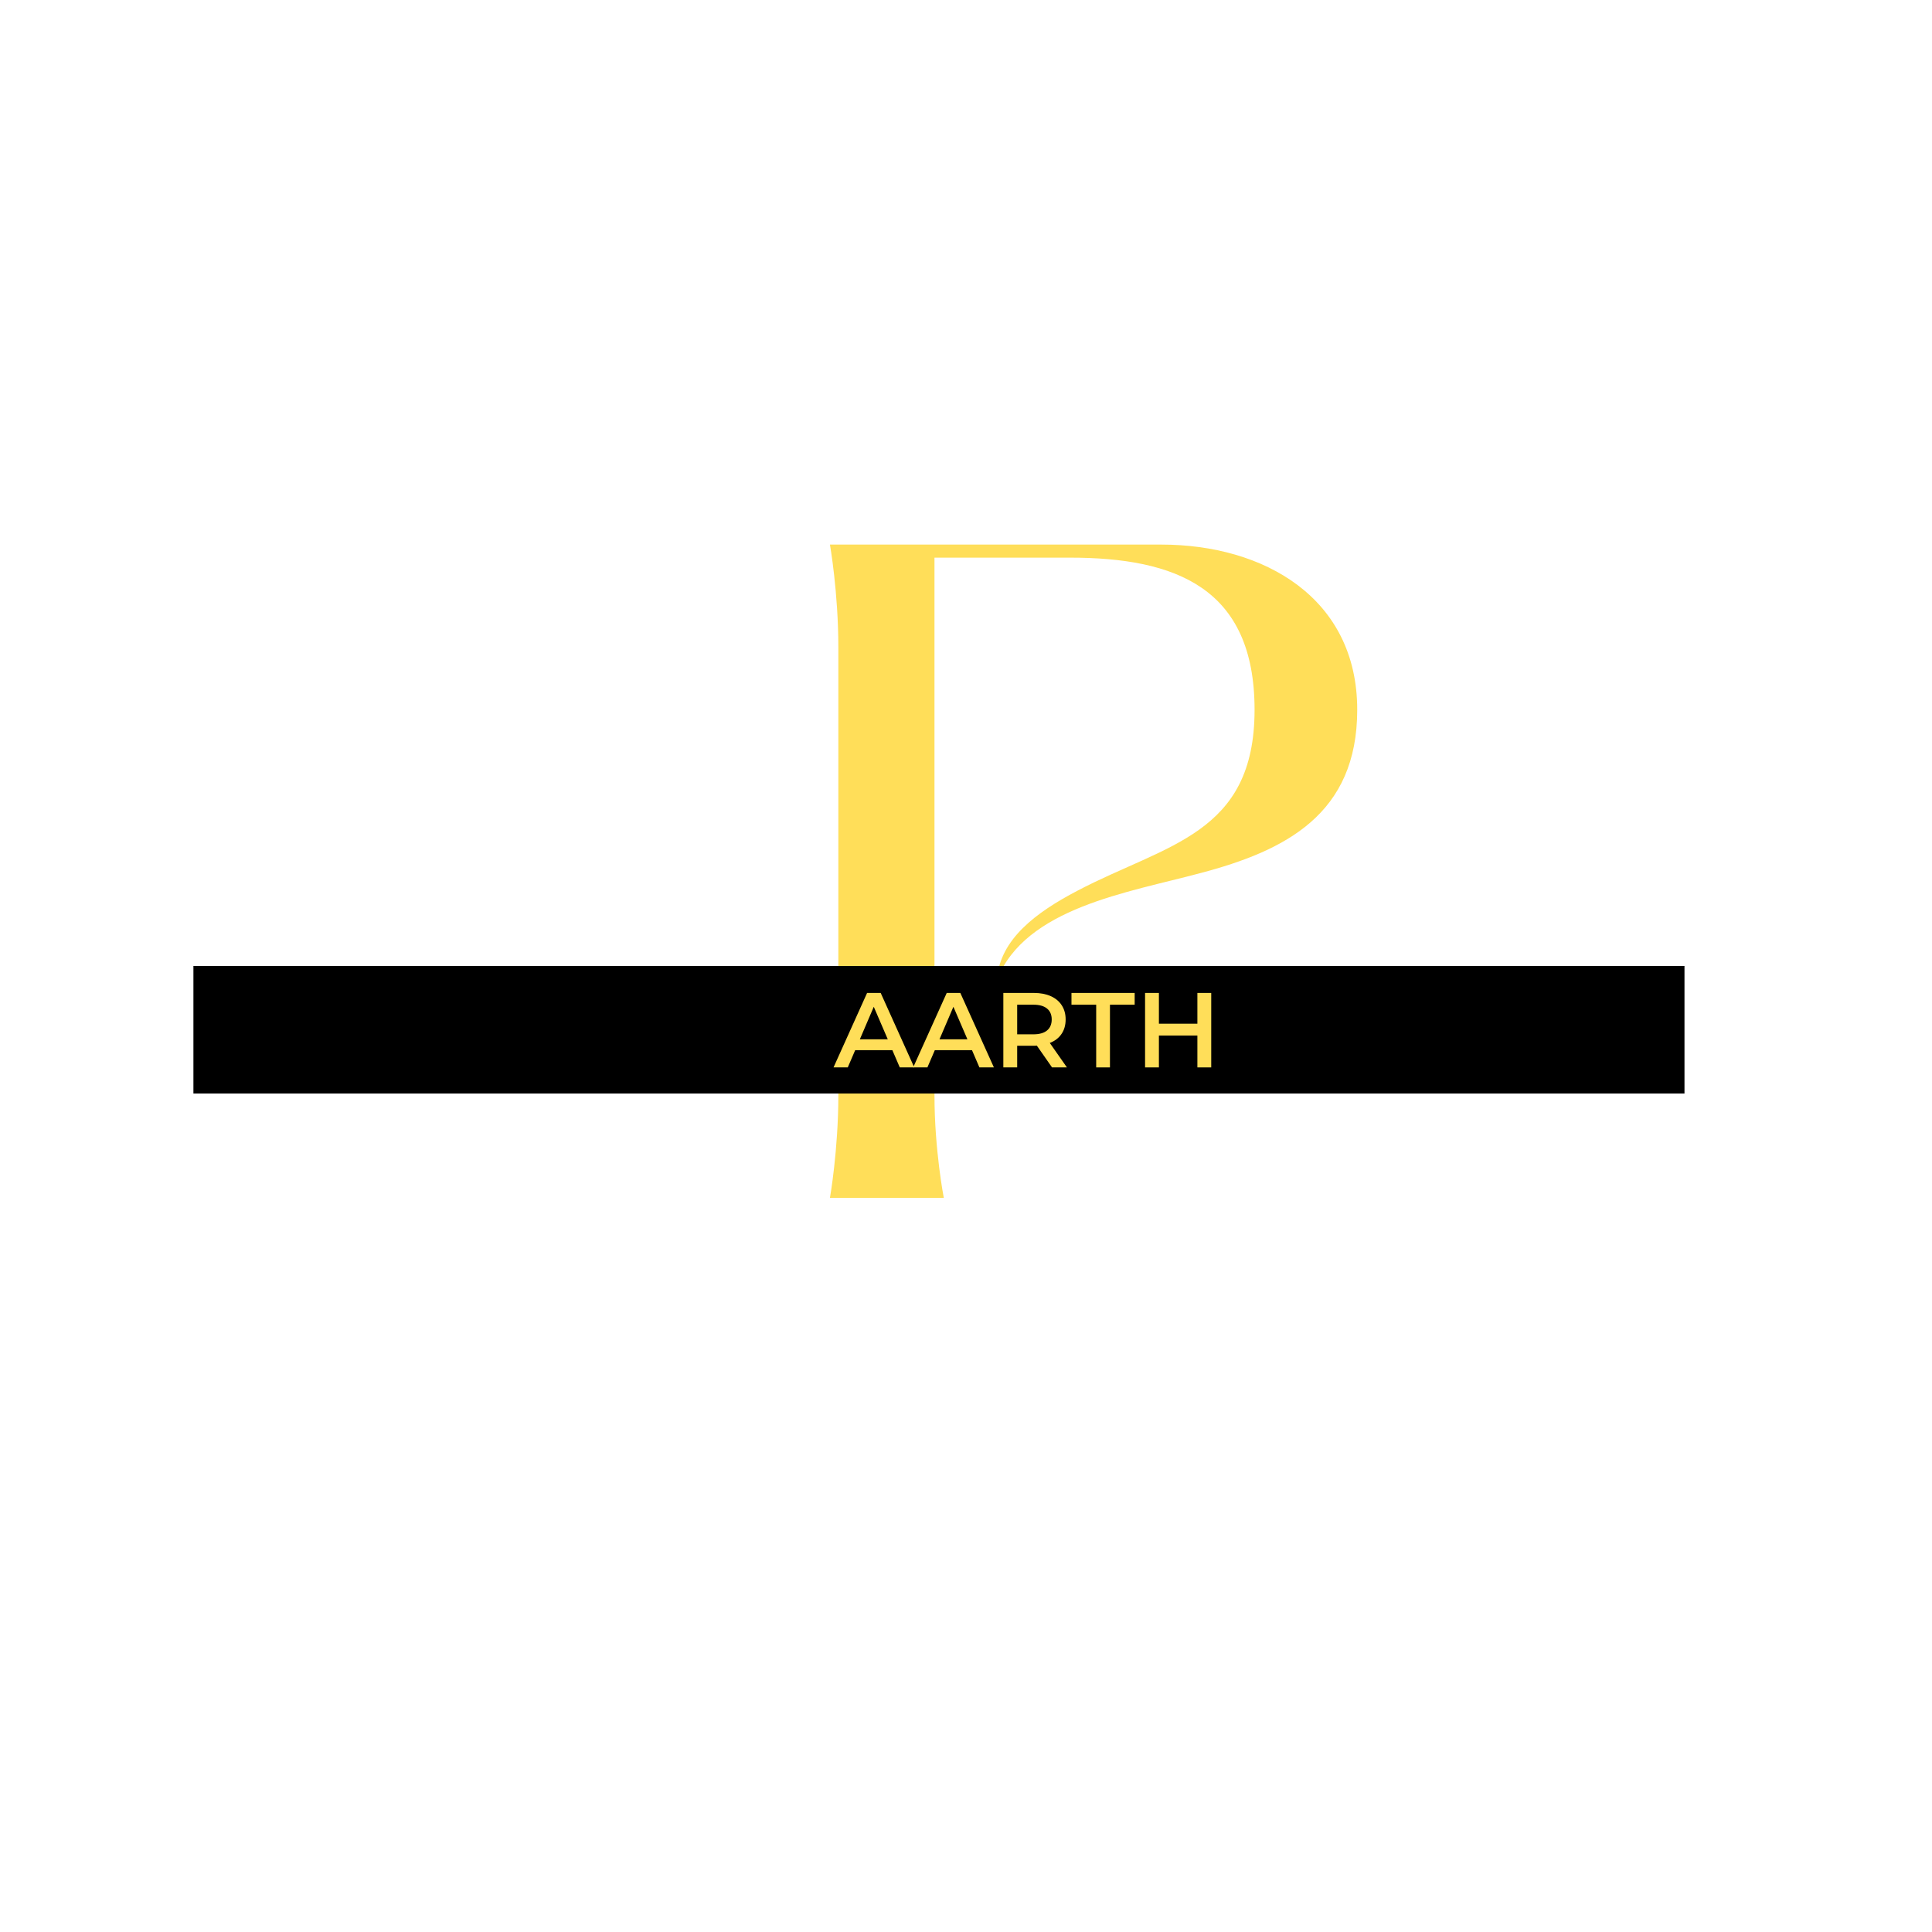
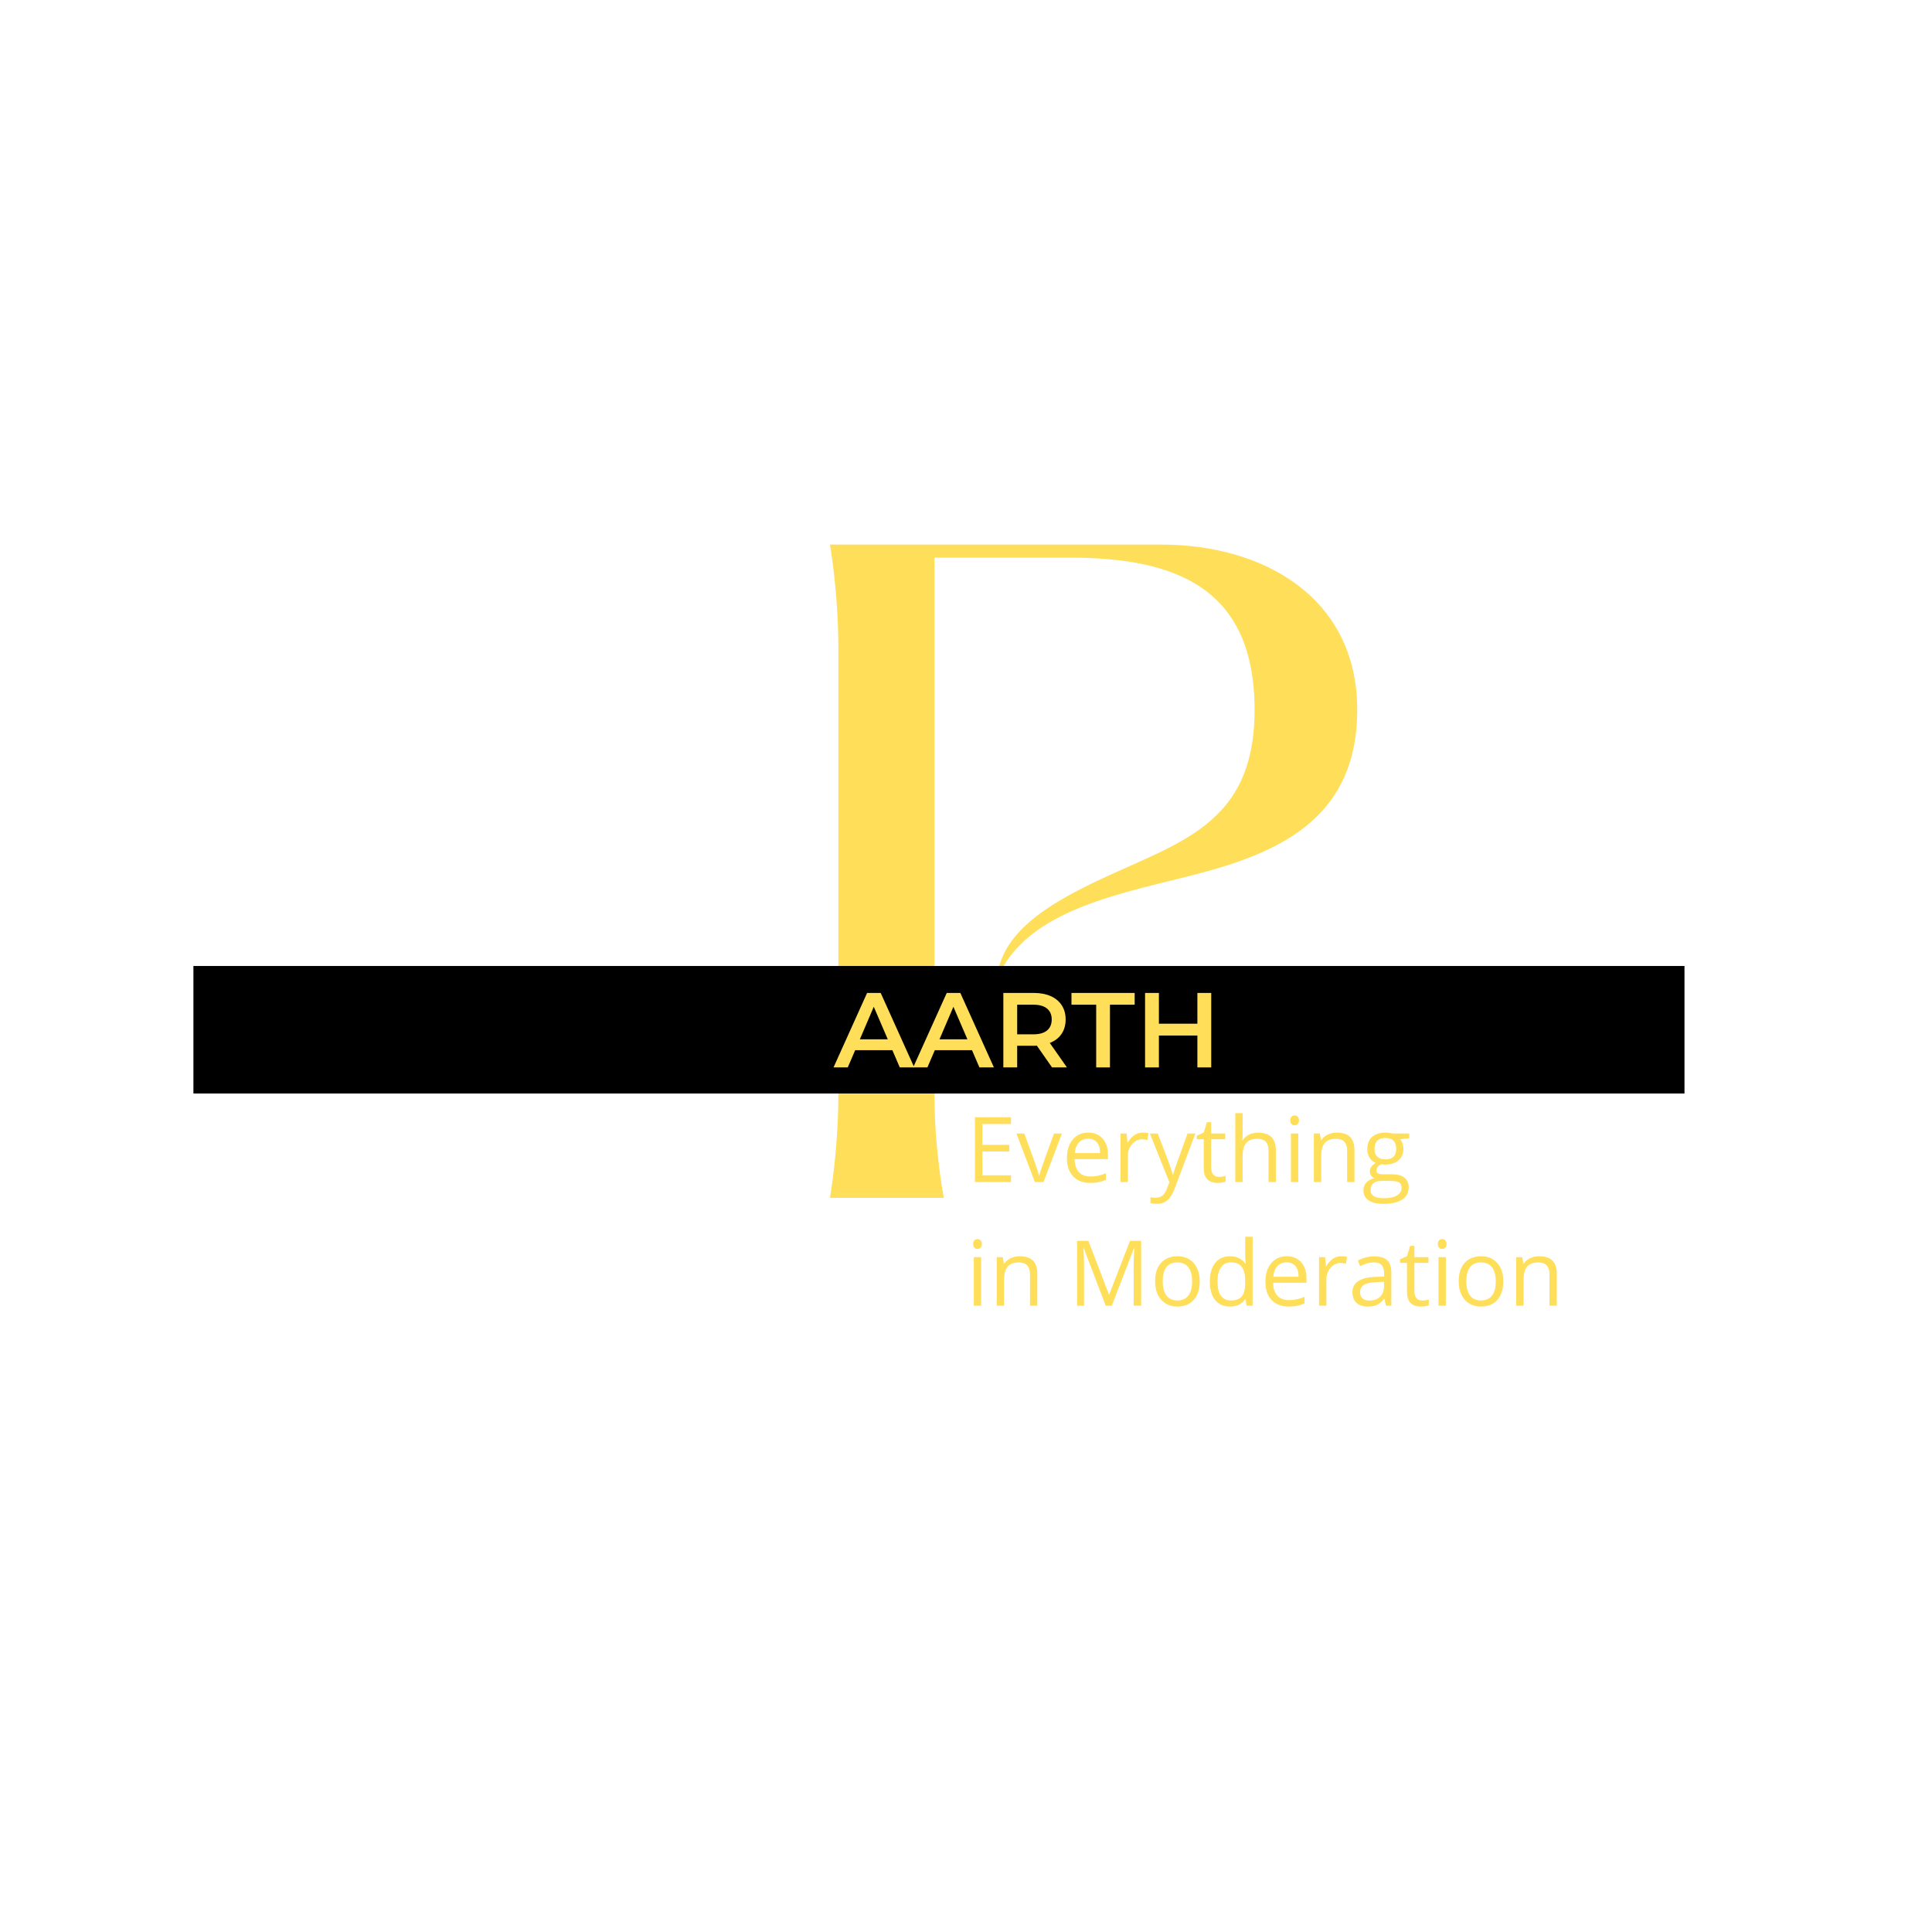
- <svg xmlns="http://www.w3.org/2000/svg" width="600" viewBox="0 0 375 375" height="600" preserveAspectRatio="xMidYMid meet" version="1.0">
-   <g fill="#ffde59" fill-opacity="1">
-     <g transform="translate(161.0928, 232.4999)">
+ <svg xmlns="http://www.w3.org/2000/svg" width="500" zoomAndPan="magnify" viewBox="0 0 375 375" height="500" preserveAspectRatio="xMidYMid meet" version="1.0">
+   <g fill="#ffde59" fill-opacity="1">
+     <g transform="translate(161.0928, 232.5)">
      <g>
        <path d="M 20.289 -19.926 L 20.289 -124.262 L 46.555 -124.262 C 67.023 -124.262 82.418 -118.465 82.418 -94.734 C 82.418 -70.465 65.211 -68.652 48.004 -59.594 C 40.031 -55.43 32.969 -50.176 32.426 -42.387 C 38.039 -56.336 57.785 -59.234 71.914 -63.035 C 88.395 -67.383 102.344 -74.449 102.344 -94.734 C 102.344 -116.473 84.23 -126.797 64.305 -126.797 L 0 -126.797 C 0 -126.797 1.629 -117.559 1.629 -106.871 L 1.629 -19.926 C 1.629 -9.238 0 0 0 0 L 22.098 0 C 22.098 0 20.289 -9.238 20.289 -19.926 Z M 20.289 -19.926 " />
      </g>
    </g>
  </g>
  <g clip-path="url(#id1)">
-     <path fill="#000000" d="M 37.543 187.5 L 326.957 187.5 L 326.957 212.25 L 37.543 212.25 L 37.543 187.5 " fill-opacity="1" fill-rule="nonzero" />
+     <path fill="#000000" d="M 37.543 187.496 L 326.957 187.496 L 326.957 212.246 L 37.543 212.246 L 37.543 187.496 " fill-opacity="1" fill-rule="nonzero" />
  </g>
  <g fill="#ffde59" fill-opacity="1">
    <g transform="translate(161.8955, 207.1838)">
      <g>
        <path d="M 11.312 -3.344 L 4.094 -3.344 L 2.656 0 L -0.109 0 L 6.406 -14.453 L 9.047 -14.453 L 15.562 0 L 12.75 0 Z M 10.422 -5.453 L 7.703 -11.766 L 5 -5.453 Z M 10.422 -5.453 " />
      </g>
    </g>
  </g>
  <g fill="#ffde59" fill-opacity="1">
    <g transform="translate(177.3525, 207.1838)">
      <g>
        <path d="M 11.312 -3.344 L 4.094 -3.344 L 2.656 0 L -0.109 0 L 6.406 -14.453 L 9.047 -14.453 L 15.562 0 L 12.75 0 Z M 10.422 -5.453 L 7.703 -11.766 L 5 -5.453 Z M 10.422 -5.453 " />
      </g>
    </g>
  </g>
  <g fill="#ffde59" fill-opacity="1">
    <g transform="translate(192.8094, 207.1838)">
      <g>
        <path d="M 11.391 0 L 8.438 -4.234 C 8.312 -4.211 8.129 -4.203 7.891 -4.203 L 4.625 -4.203 L 4.625 0 L 1.938 0 L 1.938 -14.453 L 7.891 -14.453 C 9.141 -14.453 10.227 -14.242 11.156 -13.828 C 12.082 -13.41 12.789 -12.816 13.281 -12.047 C 13.781 -11.273 14.031 -10.363 14.031 -9.312 C 14.031 -8.219 13.766 -7.281 13.234 -6.5 C 12.711 -5.719 11.953 -5.133 10.953 -4.75 L 14.281 0 Z M 11.328 -9.312 C 11.328 -10.227 11.023 -10.93 10.422 -11.422 C 9.816 -11.922 8.93 -12.172 7.766 -12.172 L 4.625 -12.172 L 4.625 -6.422 L 7.766 -6.422 C 8.93 -6.422 9.816 -6.672 10.422 -7.172 C 11.023 -7.672 11.328 -8.383 11.328 -9.312 Z M 11.328 -9.312 " />
      </g>
    </g>
  </g>
  <g fill="#ffde59" fill-opacity="1">
    <g transform="translate(207.8948, 207.1838)">
      <g>
        <path d="M 4.875 -12.172 L 0.078 -12.172 L 0.078 -14.453 L 12.344 -14.453 L 12.344 -12.172 L 7.547 -12.172 L 7.547 0 L 4.875 0 Z M 4.875 -12.172 " />
      </g>
    </g>
  </g>
  <g fill="#ffde59" fill-opacity="1">
    <g transform="translate(220.3181, 207.1838)">
      <g>
        <path d="M 14.781 -14.453 L 14.781 0 L 12.094 0 L 12.094 -6.188 L 4.625 -6.188 L 4.625 0 L 1.938 0 L 1.938 -14.453 L 4.625 -14.453 L 4.625 -8.484 L 12.094 -8.484 L 12.094 -14.453 Z M 14.781 -14.453 " />
      </g>
    </g>
  </g>
+   <g fill="#ffde59" fill-opacity="1">
+     <g transform="translate(187.5, 229.4329)">
+       <g>
+         <path d="M 8.734 0 L 1.734 0 L 1.734 -12.578 L 8.734 -12.578 L 8.734 -11.266 L 3.188 -11.266 L 3.188 -7.219 L 8.406 -7.219 L 8.406 -5.938 L 3.188 -5.938 L 3.188 -1.312 L 8.734 -1.312 Z M 8.734 0 " />
+       </g>
+     </g>
+   </g>
+   <g fill="#ffde59" fill-opacity="1">
+     <g transform="translate(197.2891, 229.4329)">
+       <g>
+         <path d="M 3.578 0 L 0 -9.422 L 1.531 -9.422 L 3.562 -3.828 C 4.02 -2.523 4.289 -1.68 4.375 -1.297 L 4.438 -1.297 C 4.5 -1.598 4.695 -2.223 5.031 -3.172 C 5.363 -4.129 6.117 -6.211 7.297 -9.422 L 8.828 -9.422 L 5.25 0 Z M 3.578 0 " />
+       </g>
+     </g>
+   </g>
+   <g fill="#ffde59" fill-opacity="1">
+     <g transform="translate(206.1071, 229.4329)">
+       <g>
+         <path d="M 5.5 0.172 C 4.102 0.172 3 -0.25 2.188 -1.094 C 1.383 -1.945 0.984 -3.129 0.984 -4.641 C 0.984 -6.148 1.359 -7.352 2.109 -8.25 C 2.859 -9.145 3.863 -9.594 5.125 -9.594 C 6.301 -9.594 7.234 -9.203 7.922 -8.422 C 8.609 -7.648 8.953 -6.629 8.953 -5.359 L 8.953 -4.453 L 2.469 -4.453 C 2.5 -3.348 2.773 -2.508 3.297 -1.938 C 3.828 -1.363 4.578 -1.078 5.547 -1.078 C 6.555 -1.078 7.562 -1.289 8.562 -1.719 L 8.562 -0.438 C 8.051 -0.219 7.57 -0.062 7.125 0.031 C 6.676 0.125 6.133 0.172 5.5 0.172 Z M 5.109 -8.406 C 4.348 -8.406 3.742 -8.156 3.297 -7.656 C 2.848 -7.164 2.582 -6.484 2.5 -5.609 L 7.422 -5.609 C 7.422 -6.516 7.219 -7.207 6.812 -7.688 C 6.414 -8.164 5.848 -8.406 5.109 -8.406 Z M 5.109 -8.406 " />
+       </g>
+     </g>
+   </g>
+   <g fill="#ffde59" fill-opacity="1">
+     <g transform="translate(215.9822, 229.4329)">
+       <g>
+         <path d="M 5.812 -9.594 C 6.227 -9.594 6.602 -9.562 6.938 -9.5 L 6.734 -8.172 C 6.348 -8.254 6.004 -8.297 5.703 -8.297 C 4.941 -8.297 4.289 -7.984 3.75 -7.359 C 3.207 -6.742 2.938 -5.977 2.938 -5.062 L 2.938 0 L 1.516 0 L 1.516 -9.422 L 2.688 -9.422 L 2.859 -7.672 L 2.922 -7.672 C 3.273 -8.285 3.695 -8.758 4.188 -9.094 C 4.676 -9.426 5.219 -9.594 5.812 -9.594 Z M 5.812 -9.594 " />
+       </g>
+     </g>
+   </g>
+   <g fill="#ffde59" fill-opacity="1">
+     <g transform="translate(223.1672, 229.4329)">
+       <g>
+         <path d="M 0.016 -9.422 L 1.547 -9.422 L 3.609 -4.047 C 4.066 -2.816 4.348 -1.93 4.453 -1.391 L 4.516 -1.391 C 4.598 -1.68 4.754 -2.18 4.984 -2.891 C 5.223 -3.598 6.004 -5.773 7.328 -9.422 L 8.859 -9.422 L 4.812 1.312 C 4.406 2.363 3.93 3.113 3.391 3.562 C 2.859 4.008 2.203 4.234 1.422 4.234 C 0.992 4.234 0.566 4.18 0.141 4.078 L 0.141 2.938 C 0.453 3.008 0.801 3.047 1.188 3.047 C 2.176 3.047 2.879 2.492 3.297 1.391 L 3.812 0.047 Z M 0.016 -9.422 " />
+       </g>
+     </g>
+   </g>
+   <g fill="#ffde59" fill-opacity="1">
+     <g transform="translate(232.0368, 229.4329)">
+       <g>
+         <path d="M 4.562 -1 C 4.812 -1 5.051 -1.02 5.281 -1.062 C 5.52 -1.102 5.707 -1.141 5.844 -1.172 L 5.844 -0.094 C 5.688 -0.008 5.457 0.051 5.156 0.094 C 4.863 0.145 4.594 0.172 4.344 0.172 C 2.52 0.172 1.609 -0.785 1.609 -2.703 L 1.609 -8.312 L 0.266 -8.312 L 0.266 -9 L 1.609 -9.594 L 2.219 -11.609 L 3.047 -11.609 L 3.047 -9.422 L 5.781 -9.422 L 5.781 -8.312 L 3.047 -8.312 L 3.047 -2.766 C 3.047 -2.203 3.18 -1.766 3.453 -1.453 C 3.723 -1.148 4.094 -1 4.562 -1 Z M 4.562 -1 " />
+       </g>
+     </g>
+   </g>
+   <g fill="#ffde59" fill-opacity="1">
+     <g transform="translate(238.2506, 229.4329)">
+       <g>
+         <path d="M 7.969 0 L 7.969 -6.094 C 7.969 -6.863 7.789 -7.438 7.438 -7.812 C 7.082 -8.195 6.535 -8.391 5.797 -8.391 C 4.805 -8.391 4.082 -8.117 3.625 -7.578 C 3.164 -7.035 2.938 -6.148 2.938 -4.922 L 2.938 0 L 1.516 0 L 1.516 -13.375 L 2.938 -13.375 L 2.938 -9.328 C 2.938 -8.836 2.914 -8.43 2.875 -8.109 L 2.953 -8.109 C 3.234 -8.566 3.633 -8.926 4.156 -9.188 C 4.676 -9.445 5.27 -9.578 5.938 -9.578 C 7.082 -9.578 7.941 -9.301 8.516 -8.75 C 9.098 -8.207 9.391 -7.336 9.391 -6.141 L 9.391 0 Z M 7.969 0 " />
+       </g>
+     </g>
+   </g>
+   <g fill="#ffde59" fill-opacity="1">
+     <g transform="translate(249.0539, 229.4329)">
+       <g>
+         <path d="M 2.938 0 L 1.516 0 L 1.516 -9.422 L 2.938 -9.422 Z M 1.391 -11.984 C 1.391 -12.305 1.469 -12.539 1.625 -12.688 C 1.789 -12.844 1.992 -12.922 2.234 -12.922 C 2.461 -12.922 2.66 -12.844 2.828 -12.688 C 2.992 -12.531 3.078 -12.297 3.078 -11.984 C 3.078 -11.66 2.992 -11.414 2.828 -11.25 C 2.66 -11.094 2.461 -11.016 2.234 -11.016 C 1.992 -11.016 1.789 -11.094 1.625 -11.25 C 1.469 -11.414 1.391 -11.66 1.391 -11.984 Z M 1.391 -11.984 " />
+       </g>
+     </g>
+   </g>
+   <g fill="#ffde59" fill-opacity="1">
+     <g transform="translate(253.5058, 229.4329)">
+       <g>
+         <path d="M 7.969 0 L 7.969 -6.094 C 7.969 -6.863 7.789 -7.438 7.438 -7.812 C 7.082 -8.195 6.535 -8.391 5.797 -8.391 C 4.805 -8.391 4.082 -8.117 3.625 -7.578 C 3.164 -7.047 2.938 -6.164 2.938 -4.938 L 2.938 0 L 1.516 0 L 1.516 -9.422 L 2.672 -9.422 L 2.906 -8.141 L 2.969 -8.141 C 3.258 -8.598 3.672 -8.953 4.203 -9.203 C 4.734 -9.461 5.32 -9.594 5.969 -9.594 C 7.102 -9.594 7.957 -9.316 8.531 -8.766 C 9.102 -8.223 9.391 -7.348 9.391 -6.141 L 9.391 0 Z M 7.969 0 " />
+       </g>
+     </g>
+   </g>
+   <g fill="#ffde59" fill-opacity="1">
+     <g transform="translate(264.3091, 229.4329)">
+       <g>
+         <path d="M 9.219 -9.422 L 9.219 -8.516 L 7.484 -8.312 C 7.641 -8.113 7.781 -7.852 7.906 -7.531 C 8.031 -7.207 8.094 -6.844 8.094 -6.438 C 8.094 -5.508 7.773 -4.77 7.141 -4.219 C 6.516 -3.664 5.656 -3.391 4.562 -3.391 C 4.281 -3.391 4.016 -3.414 3.766 -3.469 C 3.16 -3.145 2.859 -2.738 2.859 -2.25 C 2.859 -1.988 2.961 -1.797 3.172 -1.672 C 3.379 -1.555 3.742 -1.5 4.266 -1.5 L 5.938 -1.5 C 6.957 -1.5 7.738 -1.281 8.281 -0.844 C 8.832 -0.414 9.109 0.203 9.109 1.016 C 9.109 2.066 8.688 2.863 7.844 3.406 C 7.008 3.957 5.789 4.234 4.188 4.234 C 2.957 4.234 2.004 4.004 1.328 3.547 C 0.66 3.086 0.328 2.438 0.328 1.594 C 0.328 1.02 0.508 0.523 0.875 0.109 C 1.25 -0.305 1.77 -0.586 2.438 -0.734 C 2.195 -0.848 1.992 -1.02 1.828 -1.25 C 1.66 -1.477 1.578 -1.742 1.578 -2.047 C 1.578 -2.391 1.664 -2.691 1.844 -2.953 C 2.031 -3.211 2.32 -3.461 2.719 -3.703 C 2.238 -3.898 1.844 -4.238 1.531 -4.719 C 1.227 -5.195 1.078 -5.75 1.078 -6.375 C 1.078 -7.406 1.383 -8.195 2 -8.75 C 2.625 -9.312 3.504 -9.594 4.641 -9.594 C 5.129 -9.594 5.57 -9.535 5.969 -9.422 Z M 1.719 1.578 C 1.719 2.086 1.93 2.473 2.359 2.734 C 2.785 3.004 3.398 3.141 4.203 3.141 C 5.398 3.141 6.285 2.957 6.859 2.594 C 7.441 2.238 7.734 1.754 7.734 1.141 C 7.734 0.629 7.57 0.273 7.25 0.078 C 6.938 -0.117 6.348 -0.219 5.484 -0.219 L 3.766 -0.219 C 3.117 -0.219 2.613 -0.062 2.25 0.25 C 1.895 0.562 1.719 1.004 1.719 1.578 Z M 2.484 -6.406 C 2.484 -5.75 2.672 -5.25 3.047 -4.906 C 3.422 -4.57 3.938 -4.406 4.594 -4.406 C 5.988 -4.406 6.688 -5.082 6.688 -6.438 C 6.688 -7.852 5.984 -8.562 4.578 -8.562 C 3.898 -8.562 3.379 -8.379 3.016 -8.016 C 2.66 -7.648 2.484 -7.113 2.484 -6.406 Z M 2.484 -6.406 " />
+       </g>
+     </g>
+   </g>
+   <g fill="#ffde59" fill-opacity="1">
+     <g transform="translate(273.9492, 229.4329)">
+       <g />
+     </g>
+   </g>
+   <g fill="#ffde59" fill-opacity="1">
+     <g transform="translate(187.5, 253.4329)">
+       <g>
+         <path d="M 2.938 0 L 1.516 0 L 1.516 -9.422 L 2.938 -9.422 Z M 1.391 -11.984 C 1.391 -12.305 1.469 -12.539 1.625 -12.688 C 1.789 -12.844 1.992 -12.922 2.234 -12.922 C 2.461 -12.922 2.66 -12.844 2.828 -12.688 C 2.992 -12.531 3.078 -12.297 3.078 -11.984 C 3.078 -11.66 2.992 -11.414 2.828 -11.25 C 2.66 -11.094 2.461 -11.016 2.234 -11.016 C 1.992 -11.016 1.789 -11.094 1.625 -11.25 C 1.469 -11.414 1.391 -11.66 1.391 -11.984 Z M 1.391 -11.984 " />
+       </g>
+     </g>
+   </g>
+   <g fill="#ffde59" fill-opacity="1">
+     <g transform="translate(191.952, 253.4329)">
+       <g>
+         <path d="M 7.969 0 L 7.969 -6.094 C 7.969 -6.863 7.789 -7.438 7.438 -7.812 C 7.082 -8.195 6.535 -8.391 5.797 -8.391 C 4.805 -8.391 4.082 -8.117 3.625 -7.578 C 3.164 -7.047 2.938 -6.164 2.938 -4.938 L 2.938 0 L 1.516 0 L 1.516 -9.422 L 2.672 -9.422 L 2.906 -8.141 L 2.969 -8.141 C 3.258 -8.598 3.672 -8.953 4.203 -9.203 C 4.734 -9.461 5.32 -9.594 5.969 -9.594 C 7.102 -9.594 7.957 -9.316 8.531 -8.766 C 9.102 -8.223 9.391 -7.348 9.391 -6.141 L 9.391 0 Z M 7.969 0 " />
+       </g>
+     </g>
+   </g>
+   <g fill="#ffde59" fill-opacity="1">
+     <g transform="translate(202.7553, 253.4329)">
+       <g />
+     </g>
+   </g>
+   <g fill="#ffde59" fill-opacity="1">
+     <g transform="translate(207.3275, 253.4329)">
+       <g>
+         <path d="M 7.297 0 L 3.031 -11.141 L 2.953 -11.141 C 3.035 -10.254 3.078 -9.207 3.078 -8 L 3.078 0 L 1.734 0 L 1.734 -12.578 L 3.922 -12.578 L 7.906 -2.203 L 7.984 -2.203 L 12 -12.578 L 14.172 -12.578 L 14.172 0 L 12.719 0 L 12.719 -8.094 C 12.719 -9.031 12.758 -10.039 12.844 -11.125 L 12.766 -11.125 L 8.469 0 Z M 7.297 0 " />
+       </g>
+     </g>
+   </g>
+   <g fill="#ffde59" fill-opacity="1">
+     <g transform="translate(223.2188, 253.4329)">
+       <g>
+         <path d="M 9.641 -4.719 C 9.641 -3.188 9.254 -1.988 8.484 -1.125 C 7.711 -0.258 6.645 0.172 5.281 0.172 C 4.438 0.172 3.688 -0.023 3.031 -0.422 C 2.383 -0.816 1.879 -1.383 1.516 -2.125 C 1.16 -2.863 0.984 -3.727 0.984 -4.719 C 0.984 -6.258 1.367 -7.457 2.141 -8.312 C 2.91 -9.164 3.977 -9.594 5.344 -9.594 C 6.656 -9.594 7.695 -9.156 8.469 -8.281 C 9.25 -7.406 9.641 -6.219 9.641 -4.719 Z M 2.469 -4.719 C 2.469 -3.52 2.707 -2.602 3.188 -1.969 C 3.664 -1.332 4.375 -1.016 5.312 -1.016 C 6.25 -1.016 6.957 -1.328 7.438 -1.953 C 7.926 -2.586 8.172 -3.508 8.172 -4.719 C 8.172 -5.914 7.926 -6.828 7.438 -7.453 C 6.957 -8.078 6.242 -8.391 5.297 -8.391 C 4.359 -8.391 3.648 -8.082 3.172 -7.469 C 2.703 -6.852 2.469 -5.938 2.469 -4.719 Z M 2.469 -4.719 " />
+       </g>
+     </g>
+   </g>
+   <g fill="#ffde59" fill-opacity="1">
+     <g transform="translate(233.8502, 253.4329)">
+       <g>
+         <path d="M 7.922 -1.266 L 7.844 -1.266 C 7.188 -0.305 6.203 0.172 4.891 0.172 C 3.66 0.172 2.703 -0.25 2.016 -1.094 C 1.328 -1.938 0.984 -3.133 0.984 -4.688 C 0.984 -6.238 1.328 -7.441 2.016 -8.297 C 2.703 -9.16 3.66 -9.594 4.891 -9.594 C 6.172 -9.594 7.148 -9.129 7.828 -8.203 L 7.938 -8.203 L 7.844 -9.547 L 7.844 -13.375 L 9.281 -13.375 L 9.281 0 L 8.109 0 Z M 5.078 -1.016 C 6.047 -1.016 6.75 -1.281 7.188 -1.812 C 7.625 -2.344 7.844 -3.203 7.844 -4.391 L 7.844 -4.688 C 7.844 -6.02 7.617 -6.973 7.172 -7.547 C 6.734 -8.117 6.031 -8.406 5.062 -8.406 C 4.219 -8.406 3.57 -8.078 3.125 -7.422 C 2.688 -6.773 2.469 -5.859 2.469 -4.672 C 2.469 -3.461 2.688 -2.551 3.125 -1.938 C 3.57 -1.32 4.223 -1.016 5.078 -1.016 Z M 5.078 -1.016 " />
+       </g>
+     </g>
+   </g>
+   <g fill="#ffde59" fill-opacity="1">
+     <g transform="translate(244.6363, 253.4329)">
+       <g>
+         <path d="M 5.5 0.172 C 4.102 0.172 3 -0.25 2.188 -1.094 C 1.383 -1.945 0.984 -3.129 0.984 -4.641 C 0.984 -6.148 1.359 -7.352 2.109 -8.25 C 2.859 -9.145 3.863 -9.594 5.125 -9.594 C 6.301 -9.594 7.234 -9.203 7.922 -8.422 C 8.609 -7.648 8.953 -6.629 8.953 -5.359 L 8.953 -4.453 L 2.469 -4.453 C 2.5 -3.348 2.773 -2.508 3.297 -1.938 C 3.828 -1.363 4.578 -1.078 5.547 -1.078 C 6.555 -1.078 7.562 -1.289 8.562 -1.719 L 8.562 -0.438 C 8.051 -0.219 7.57 -0.062 7.125 0.031 C 6.676 0.125 6.133 0.172 5.5 0.172 Z M 5.109 -8.406 C 4.348 -8.406 3.742 -8.156 3.297 -7.656 C 2.848 -7.164 2.582 -6.484 2.5 -5.609 L 7.422 -5.609 C 7.422 -6.516 7.219 -7.207 6.812 -7.688 C 6.414 -8.164 5.848 -8.406 5.109 -8.406 Z M 5.109 -8.406 " />
+       </g>
+     </g>
+   </g>
+   <g fill="#ffde59" fill-opacity="1">
+     <g transform="translate(254.5114, 253.4329)">
+       <g>
+         <path d="M 5.812 -9.594 C 6.227 -9.594 6.602 -9.562 6.938 -9.5 L 6.734 -8.172 C 6.348 -8.254 6.004 -8.297 5.703 -8.297 C 4.941 -8.297 4.289 -7.984 3.75 -7.359 C 3.207 -6.742 2.938 -5.977 2.938 -5.062 L 2.938 0 L 1.516 0 L 1.516 -9.422 L 2.688 -9.422 L 2.859 -7.672 L 2.922 -7.672 C 3.273 -8.285 3.695 -8.758 4.188 -9.094 C 4.676 -9.426 5.219 -9.594 5.812 -9.594 Z M 5.812 -9.594 " />
+       </g>
+     </g>
+   </g>
+   <g fill="#ffde59" fill-opacity="1">
+     <g transform="translate(261.6964, 253.4329)">
+       <g>
+         <path d="M 7.312 0 L 7.031 -1.344 L 6.953 -1.344 C 6.484 -0.75 6.016 -0.348 5.547 -0.141 C 5.078 0.066 4.492 0.172 3.797 0.172 C 2.867 0.172 2.141 -0.066 1.609 -0.547 C 1.078 -1.023 0.812 -1.711 0.812 -2.609 C 0.812 -4.504 2.332 -5.5 5.375 -5.594 L 6.969 -5.656 L 6.969 -6.234 C 6.969 -6.973 6.805 -7.52 6.484 -7.875 C 6.172 -8.227 5.664 -8.406 4.969 -8.406 C 4.188 -8.406 3.297 -8.16 2.297 -7.672 L 1.859 -8.766 C 2.328 -9.023 2.836 -9.223 3.391 -9.359 C 3.941 -9.504 4.5 -9.578 5.062 -9.578 C 6.176 -9.578 7.004 -9.328 7.547 -8.828 C 8.086 -8.328 8.359 -7.531 8.359 -6.438 L 8.359 0 Z M 4.078 -1 C 4.973 -1 5.672 -1.242 6.172 -1.734 C 6.68 -2.223 6.938 -2.906 6.938 -3.781 L 6.938 -4.641 L 5.516 -4.578 C 4.379 -4.535 3.555 -4.359 3.047 -4.047 C 2.547 -3.734 2.297 -3.25 2.297 -2.594 C 2.297 -2.07 2.453 -1.676 2.766 -1.406 C 3.078 -1.133 3.516 -1 4.078 -1 Z M 4.078 -1 " />
+       </g>
+     </g>
+   </g>
+   <g fill="#ffde59" fill-opacity="1">
+     <g transform="translate(271.4856, 253.4329)">
+       <g>
+         <path d="M 4.562 -1 C 4.812 -1 5.051 -1.02 5.281 -1.062 C 5.52 -1.102 5.707 -1.141 5.844 -1.172 L 5.844 -0.094 C 5.688 -0.008 5.457 0.051 5.156 0.094 C 4.863 0.145 4.594 0.172 4.344 0.172 C 2.52 0.172 1.609 -0.785 1.609 -2.703 L 1.609 -8.312 L 0.266 -8.312 L 0.266 -9 L 1.609 -9.594 L 2.219 -11.609 L 3.047 -11.609 L 3.047 -9.422 L 5.781 -9.422 L 5.781 -8.312 L 3.047 -8.312 L 3.047 -2.766 C 3.047 -2.203 3.18 -1.766 3.453 -1.453 C 3.723 -1.148 4.094 -1 4.562 -1 Z M 4.562 -1 " />
+       </g>
+     </g>
+   </g>
+   <g fill="#ffde59" fill-opacity="1">
+     <g transform="translate(277.6994, 253.4329)">
+       <g>
+         <path d="M 2.938 0 L 1.516 0 L 1.516 -9.422 L 2.938 -9.422 Z M 1.391 -11.984 C 1.391 -12.305 1.469 -12.539 1.625 -12.688 C 1.789 -12.844 1.992 -12.922 2.234 -12.922 C 2.461 -12.922 2.66 -12.844 2.828 -12.688 C 2.992 -12.531 3.078 -12.297 3.078 -11.984 C 3.078 -11.66 2.992 -11.414 2.828 -11.25 C 2.66 -11.094 2.461 -11.016 2.234 -11.016 C 1.992 -11.016 1.789 -11.094 1.625 -11.25 C 1.469 -11.414 1.391 -11.66 1.391 -11.984 Z M 1.391 -11.984 " />
+       </g>
+     </g>
+   </g>
+   <g fill="#ffde59" fill-opacity="1">
+     <g transform="translate(282.1514, 253.4329)">
+       <g>
+         <path d="M 9.641 -4.719 C 9.641 -3.188 9.254 -1.988 8.484 -1.125 C 7.711 -0.258 6.645 0.172 5.281 0.172 C 4.438 0.172 3.688 -0.023 3.031 -0.422 C 2.383 -0.816 1.879 -1.383 1.516 -2.125 C 1.16 -2.863 0.984 -3.727 0.984 -4.719 C 0.984 -6.258 1.367 -7.457 2.141 -8.312 C 2.91 -9.164 3.977 -9.594 5.344 -9.594 C 6.656 -9.594 7.695 -9.156 8.469 -8.281 C 9.25 -7.406 9.641 -6.219 9.641 -4.719 Z M 2.469 -4.719 C 2.469 -3.52 2.707 -2.602 3.188 -1.969 C 3.664 -1.332 4.375 -1.016 5.312 -1.016 C 6.25 -1.016 6.957 -1.328 7.438 -1.953 C 7.926 -2.586 8.172 -3.508 8.172 -4.719 C 8.172 -5.914 7.926 -6.828 7.438 -7.453 C 6.957 -8.078 6.242 -8.391 5.297 -8.391 C 4.359 -8.391 3.648 -8.082 3.172 -7.469 C 2.703 -6.852 2.469 -5.938 2.469 -4.719 Z M 2.469 -4.719 " />
+       </g>
+     </g>
+   </g>
+   <g fill="#ffde59" fill-opacity="1">
+     <g transform="translate(292.7828, 253.4329)">
+       <g>
+         <path d="M 7.969 0 L 7.969 -6.094 C 7.969 -6.863 7.789 -7.438 7.438 -7.812 C 7.082 -8.195 6.535 -8.391 5.797 -8.391 C 4.805 -8.391 4.082 -8.117 3.625 -7.578 C 3.164 -7.047 2.938 -6.164 2.938 -4.938 L 2.938 0 L 1.516 0 L 1.516 -9.422 L 2.672 -9.422 L 2.906 -8.141 L 2.969 -8.141 C 3.258 -8.598 3.672 -8.953 4.203 -9.203 C 4.734 -9.461 5.32 -9.594 5.969 -9.594 C 7.102 -9.594 7.957 -9.316 8.531 -8.766 C 9.102 -8.223 9.391 -7.348 9.391 -6.141 L 9.391 0 Z M 7.969 0 " />
+       </g>
+     </g>
+   </g>
</svg>
